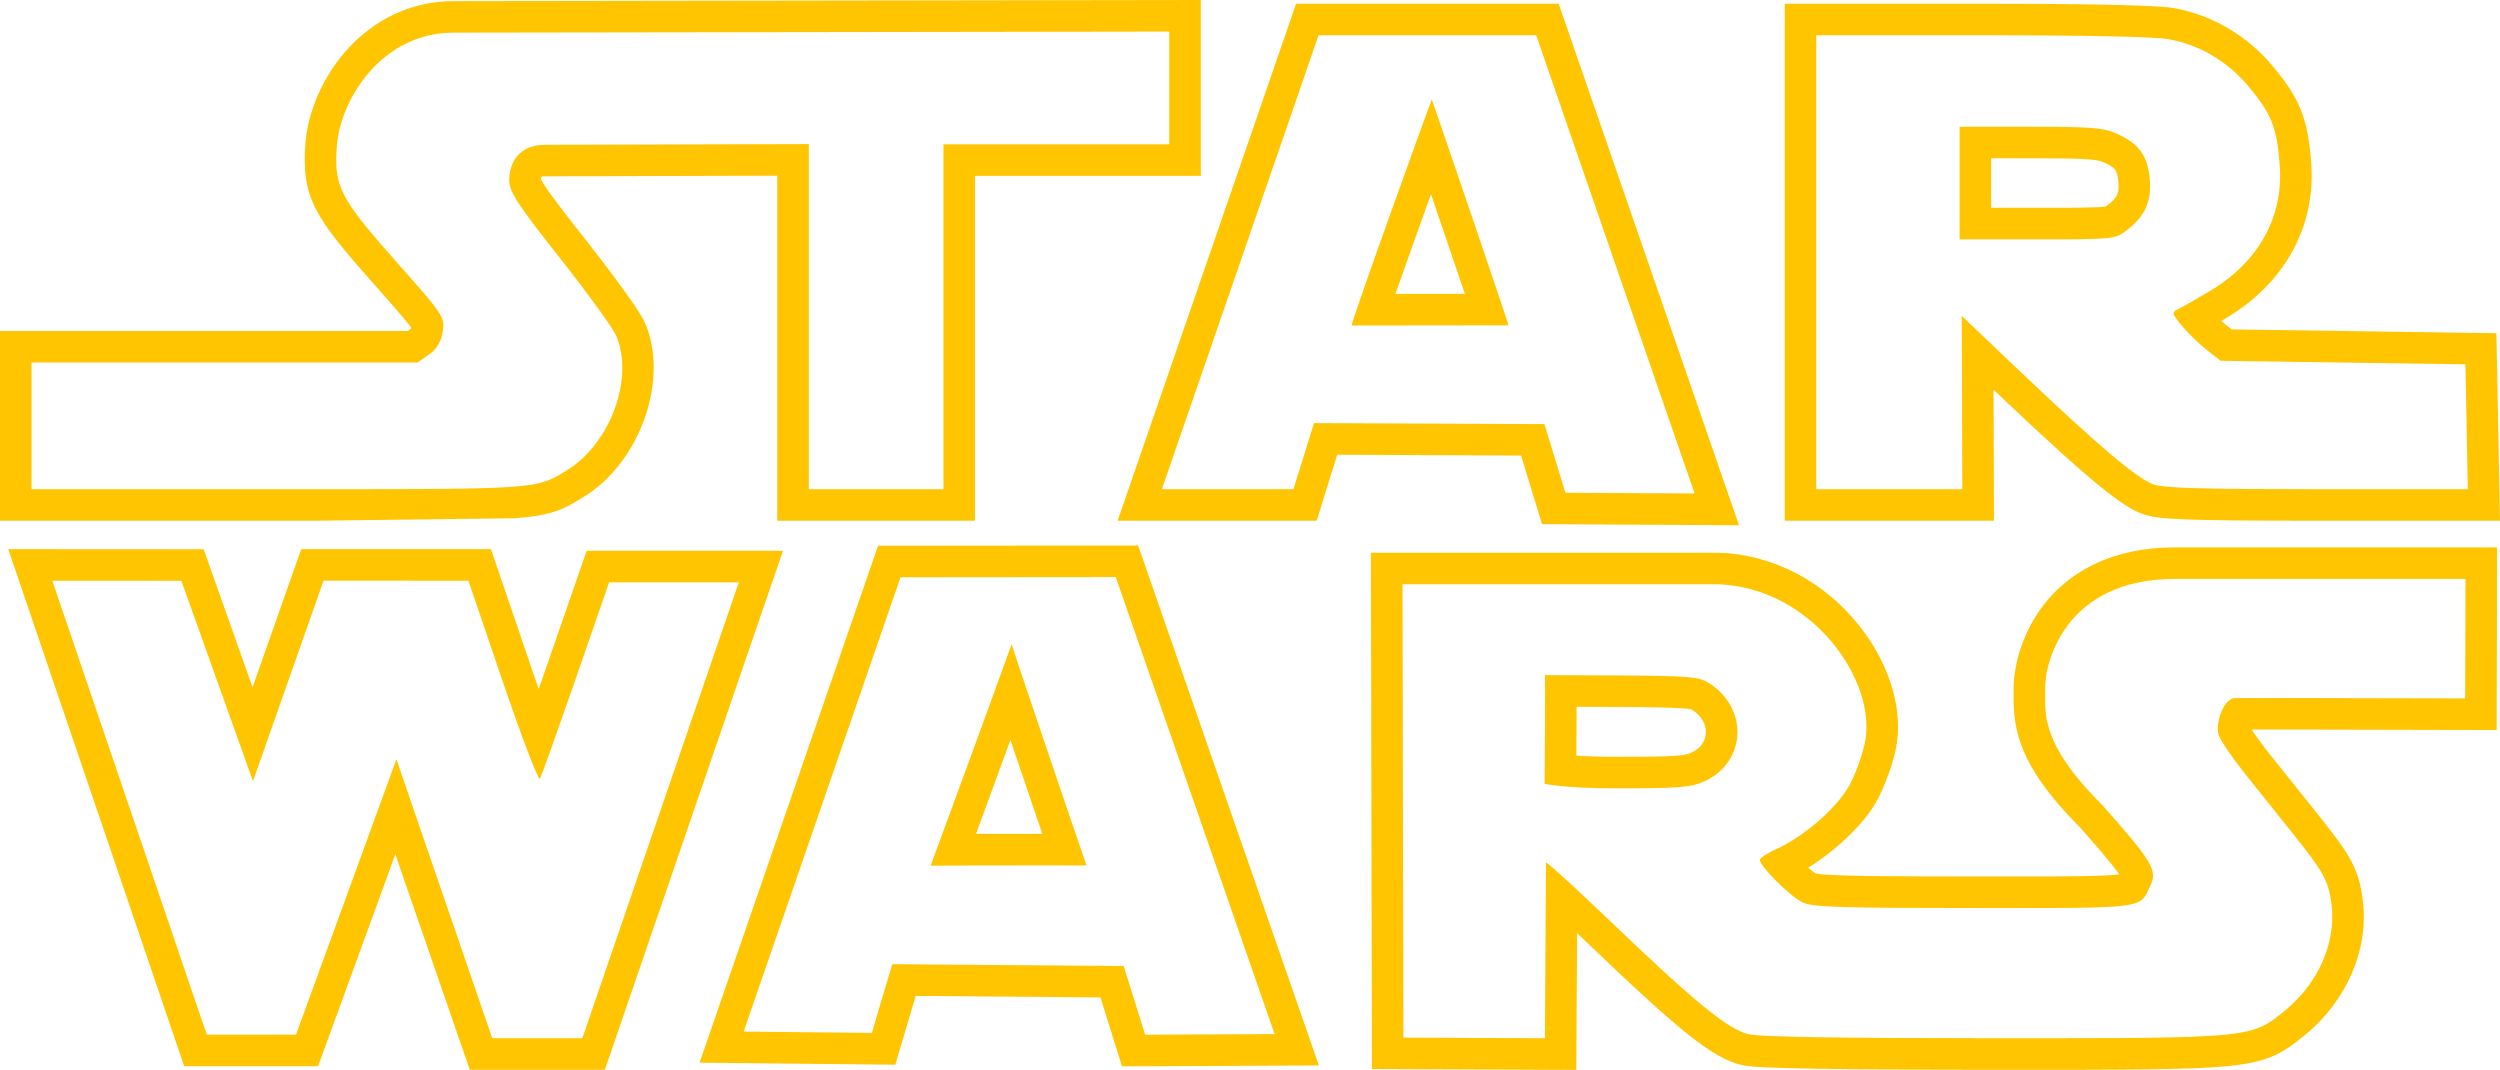
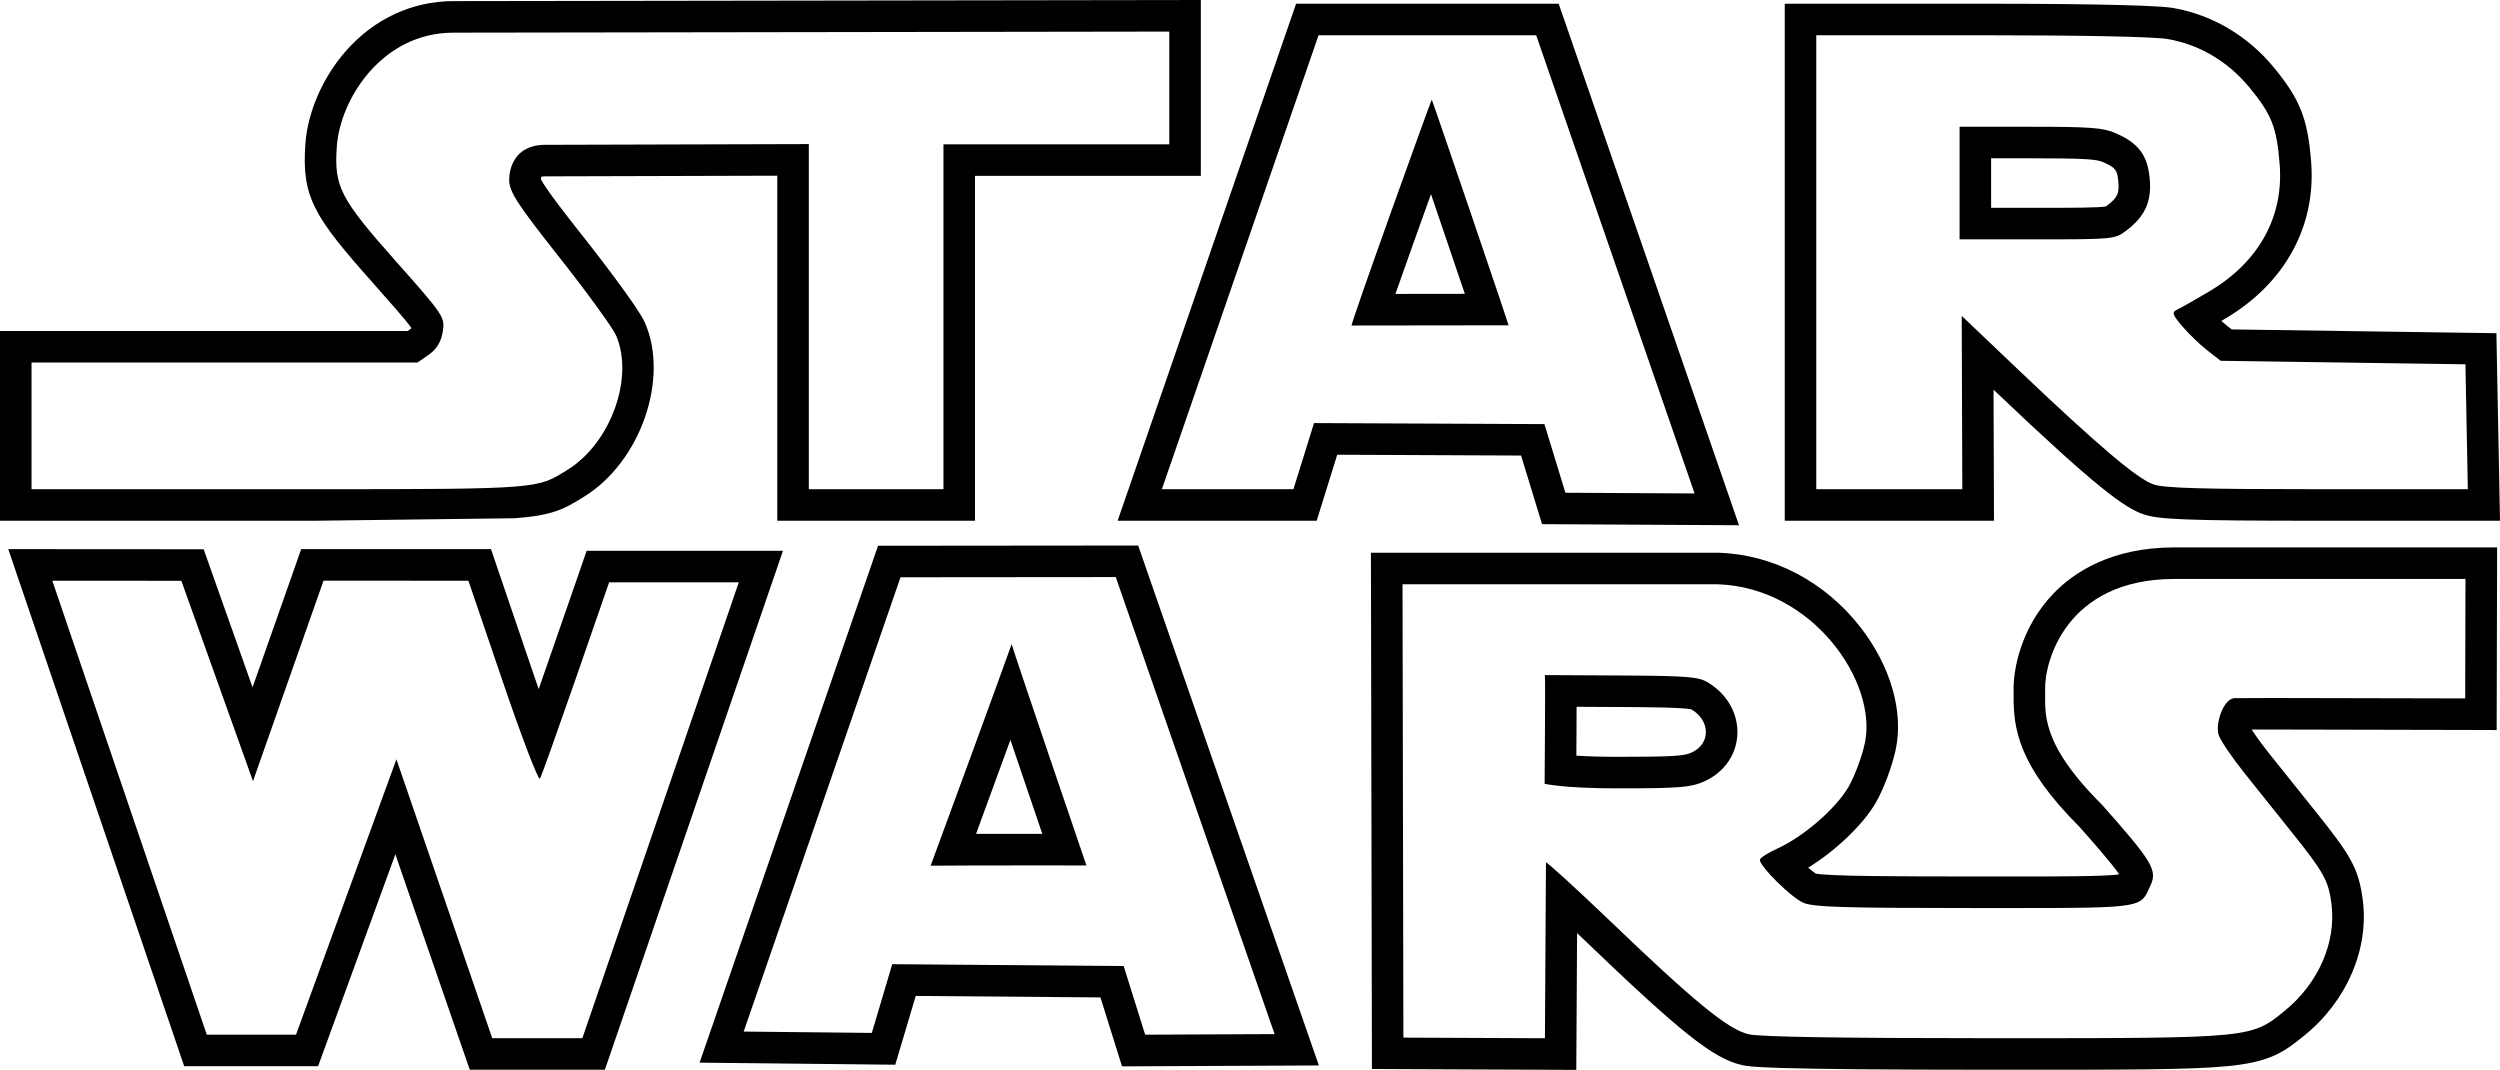
<svg xmlns="http://www.w3.org/2000/svg" width="100%" height="100%" viewBox="0 0 634.105 271.365">
-   <path fill="#ffc500" d="M118.81 147.291l8.67 25.461c4.691 13.769 8.879 24.778 9.425 24.778a.037.037 0 0 0 .024-.01c.6-.53 17.57-49.812 17.57-49.812h32.89l-39.68 115.619h-22.86l-24.3-70.739-25.47 69.852h-22.63l-39.18-115.149 32.73.021 18.168 50.82.002-.002 17.89-50.841 36.751.002M2.095 139.283l3.601 10.584 39.18 115.149 1.845 5.424h33.957l1.918-5.26 17.685-48.5 4.818 13.987a35089.138 35089.138 0 0 0 12.191 35.276l1.864 5.384h34.268l1.854-5.402 39.68-115.618 3.637-10.599h-49.8l-1.858 5.396a6877.534 6877.534 0 0 1-10.296 29.676 743.773 743.773 0 0 1-1.587-4.61l-8.669-25.46-1.846-5.421H76.394l-1.881 5.346-10.453 29.706a13093.65 13093.65 0 0 1-10.516-29.691l-1.882-5.334-5.657-.004-32.73-.021-11.18-.008zm623.254 7.56l-.074 30.305-49.238-.108-9.445.045c-2.857.521-4.68 6.603-3.869 9.271.398 1.351 3.393 5.76 6.631 9.811l11.779 14.729c8.318 10.381 9.459 12.43 10.23 18.391 1.25 9.683-3.328 20.16-11.828 27.07-8.521 6.93-8.146 6.979-71.383 6.979h-2.777c-38.461-.011-58.801-.329-61.762-.988-5.26-1.19-13.643-8.03-35.791-29.28-7.967-7.636-15.311-14.322-15.688-14.324-.01 0-.014.007-.014.018l-.262 44.578-35.898-.158-.222-114.98H435.8c24.129.871 40.459 24.91 37.209 40.24-.736 3.479-2.617 8.521-4.18 11.2-3.211 5.5-11.381 12.56-18.012 15.591-2.449 1.107-4.449 2.397-4.449 2.857 0 1.71 8.061 9.648 11.08 10.909 2.58 1.079 10.09 1.319 43.211 1.319l10.607.002c33.293 0 31.617-.24 34.189-5.741 1.801-3.829.432-6.119-12.238-20.39-16.051-15.971-14.371-23.621-14.48-29.271-.229-6.771 5.102-28.068 32.812-28.068l73.8-.007M410.28 199.962c15.37 0 18.491-.238 21.761-1.659 11.041-4.801 11.631-18.979 1.041-25.271-2.32-1.381-5.301-1.608-21.961-1.699l-19.279-.102c.16.149-.061 27.57-.061 27.57s4.829 1.161 18.499 1.161m223.089-61.119h-81.82c-16.033 0-25.516 6.327-30.645 11.637-8.35 8.633-10.312 19.504-10.162 24.629.008.427.004.865-.002 1.322-.072 8.329 1.152 17.758 16.66 33.246 3.062 3.451 8.189 9.238 10.131 12.114-4.238.521-14.98.521-26.266.521h-4.791l-5.814-.002c-19.904 0-36.689-.058-40.127-.736-.482-.312-1.156-.854-1.898-1.498 6.877-4.233 13.83-10.799 17.104-16.411 1.986-3.413 4.178-9.243 5.098-13.567 2.041-9.625-1.324-21.236-9-31.068-8.957-11.471-21.986-18.334-35.746-18.83l-.145-.006h-88.223l.017 8.018.222 114.979.016 7.949 7.949.035 35.898.158 7.986.034.049-7.987.154-26.705 2.27 2.164c24.229 23.24 32.357 29.68 39.562 31.309 1.98.44 5.254 1.172 63.523 1.188h2.777c31.549 0 47.383 0 56.801-.909 10.789-1.043 14.26-3.49 19.461-7.727l.174-.141c10.684-8.688 16.322-21.83 14.715-34.3-1.049-8.11-3.195-11.479-11.922-22.368l-2.594-3.24a12555.88 12555.88 0 0 1-9.178-11.475c-1.984-2.484-3.547-4.689-4.484-6.134l4.918-.005 49.213.109 8.008.025.02-8.008.076-30.307.015-8.013zM399.832 191.67l.037-6.558.021-5.84 11.188.059c6.43.034 16.104.088 17.99.623 2.406 1.461 3.75 3.721 3.604 6.061-.08 1.264-.682 3.588-3.822 4.95-1.75.761-4.539.997-18.568.997-4.452 0-7.885-.129-10.45-.292zM283 146.371l40.291 115.92-32.831.149-5.45-17.41-58.7-.471-5.18 17.431-32.5-.341 39.78-115.229 54.59-.049m-26.401 16.995c-.083.333-5.144 14.22-10.222 28.104l-10.328 28.108h0c.136-.04 18.316-.08 29.968-.08l9.55.028.001.005v-.003l-.001-.002c-.204-.526-18.909-55.483-18.968-56.16l.001-.006-.001.006m32.088-25.001l-5.693.006-54.59.051-5.696.006-1.859 5.386-39.78 115.229-3.623 10.493 11.102.115 32.5.341 6.033.063 1.719-5.782 3.466-11.662 46.854.375 3.708 11.849 1.765 5.639 5.907-.026 32.83-.149 11.194-.053-3.677-10.573-40.291-115.92-1.869-5.388zm-41.123 73.144l6.327-17.289 2.393-6.545 2.169 6.396 5.92 17.429-16.809.009zM296.58 8.012v28.6H239.3v87.471h-34.15v-87.54l-66.86.189c-8.06 0-9.14 6.42-9.14 8.88 0 3.021 1.97 6.04 12.79 19.74 7.02 8.899 13.47 17.78 14.32 19.72 4.64 10.681-1.36 27.32-12.29 34.08-7.79 4.813-6.459 4.932-64.308 4.932H8V91.953h97.9l2.89-2.01c1.95-1.359 3.08-3.229 3.51-5.79.6-3.68.29-4.16-11.8-17.779-14.29-16.101-15.8-19.04-15.06-29.319.84-11.73 11.3-28.771 29.58-28.771l181.56-.272m8-8.012l-8.013.013-181.56.27c-10.458 0-20.171 4.52-27.342 12.723-5.814 6.651-9.63 15.43-10.206 23.478-.973 13.511 2.137 18.394 17.056 35.202 4.33 4.877 8.447 9.516 9.821 11.485a1.286 1.286 0 0 1-.054.159c-.015.013-.038.029-.07.052l-.822.571H0v48.131h79.662l50.894-.636c9.49-.694 12.518-2.322 17.054-5.14l.566-.352c14.262-8.82 21.612-29.827 15.422-44.073-1.91-4.358-14.003-19.746-15.376-21.486-3.796-4.808-10.062-12.74-11.054-15.036.024-.192.071-.393.121-.531.165-.042.481-.099 1.001-.099l58.86-.167v87.518h50.15V44.611h57.28V0zm85.06 8.941l40.18 116.22-32.77-.18-5.32-17.41-58.439-.26-5.221 16.771h-33.369L334.44 8.941h55.2m-46.811 73.621l39.802-.05v.001c.137 0-19.342-57.201-19.472-57.241-.142-.005-20.778 57.29-20.33 57.29M395.34.941h-66.599l-1.859 5.391-39.741 115.142-3.662 10.609h50.485l1.75-5.623 3.461-11.121 46.633.207 3.599 11.773 1.722 5.629 5.887.033 32.771.181 11.297.062-3.691-10.676-40.18-116.222L395.34.941zm-41.397 73.608a4094.323 4094.323 0 0 1 9.014-25.312 9890.777 9890.777 0 0 1 8.588 25.29l-17.602.022zM502.488 8.941c25.922 0 43.91.37 47.371.97 8 1.392 15.229 5.66 20.648 12.222 5.67 6.858 6.971 10.14 7.711 19.539 1.061 13.271-5.25 24.721-17.701 32.149-3.629 2.17-7.357 4.28-8.289 4.7-1.43.649-1.238 1.271 1.32 4.271 1.648 1.931 4.51 4.681 6.35 6.109l3.359 2.61 62.08.89.609 31.681h-38.062c-29.438 0-38.857-.271-41.621-1.199-4.129-1.4-14.066-9.82-34.27-29.04l-14.42-13.721.152 43.96H460.68V8.941h41.808m-5.457 51.77h19.67c19.141 0 19.74-.061 22.471-2.109 4.881-3.66 6.609-7.431 6.09-13.221-.527-5.971-2.83-9.079-8.6-11.579-3.25-1.421-6.381-1.65-21.721-1.65h-17.91v28.559m5.457-59.77h-49.799v131.141h53.07l-.027-8.027-.09-25.217.842.8c24.984 23.771 32.355 29.173 37.217 30.82 3.732 1.26 9.982 1.624 44.188 1.624h46.216l-.156-8.153-.609-31.681-.146-7.733-7.734-.111-59.402-.851-1.244-.968c-.396-.31-.877-.718-1.389-1.18l1.207-.717c15.002-8.953 22.865-23.407 21.568-39.653-.863-10.959-2.82-15.896-9.521-24-6.584-7.969-15.621-13.298-25.447-15.005-5.463-.947-32.883-1.089-48.744-1.089zm2.543 39.21h9.91c14.025 0 16.805.233 18.518.981 3.25 1.407 3.58 2.091 3.834 4.956.256 2.849-.096 3.994-2.922 6.111l-.223.166c-1.865.346-8.785.346-17.447.346h-11.67v-12.56z" />
+   <path d="M118.81 147.291l8.67 25.461c4.691 13.769 8.879 24.778 9.425 24.778a.037.037 0 0 0 .024-.01c.6-.53 17.57-49.812 17.57-49.812h32.89l-39.68 115.619h-22.86l-24.3-70.739-25.47 69.852h-22.63l-39.18-115.149 32.73.021 18.168 50.82.002-.002 17.89-50.841 36.751.002M2.095 139.283l3.601 10.584 39.18 115.149 1.845 5.424h33.957l1.918-5.26 17.685-48.5 4.818 13.987a35089.138 35089.138 0 0 0 12.191 35.276l1.864 5.384h34.268l1.854-5.402 39.68-115.618 3.637-10.599h-49.8l-1.858 5.396a6877.534 6877.534 0 0 1-10.296 29.676 743.773 743.773 0 0 1-1.587-4.61l-8.669-25.46-1.846-5.421H76.394l-1.881 5.346-10.453 29.706a13093.65 13093.65 0 0 1-10.516-29.691l-1.882-5.334-5.657-.004-32.73-.021-11.18-.008zm623.254 7.56l-.074 30.305-49.238-.108-9.445.045c-2.857.521-4.68 6.603-3.869 9.271.398 1.351 3.393 5.76 6.631 9.811l11.779 14.729c8.318 10.381 9.459 12.43 10.23 18.391 1.25 9.683-3.328 20.16-11.828 27.07-8.521 6.93-8.146 6.979-71.383 6.979h-2.777c-38.461-.011-58.801-.329-61.762-.988-5.26-1.19-13.643-8.03-35.791-29.28-7.967-7.636-15.311-14.322-15.688-14.324-.01 0-.014.007-.014.018l-.262 44.578-35.898-.158-.222-114.98H435.8c24.129.871 40.459 24.91 37.209 40.24-.736 3.479-2.617 8.521-4.18 11.2-3.211 5.5-11.381 12.56-18.012 15.591-2.449 1.107-4.449 2.397-4.449 2.857 0 1.71 8.061 9.648 11.08 10.909 2.58 1.079 10.09 1.319 43.211 1.319l10.607.002c33.293 0 31.617-.24 34.189-5.741 1.801-3.829.432-6.119-12.238-20.39-16.051-15.971-14.371-23.621-14.48-29.271-.229-6.771 5.102-28.068 32.812-28.068l73.8-.007M410.28 199.962c15.37 0 18.491-.238 21.761-1.659 11.041-4.801 11.631-18.979 1.041-25.271-2.32-1.381-5.301-1.608-21.961-1.699l-19.279-.102c.16.149-.061 27.57-.061 27.57s4.829 1.161 18.499 1.161m223.089-61.119h-81.82c-16.033 0-25.516 6.327-30.645 11.637-8.35 8.633-10.312 19.504-10.162 24.629.008.427.004.865-.002 1.322-.072 8.329 1.152 17.758 16.66 33.246 3.062 3.451 8.189 9.238 10.131 12.114-4.238.521-14.98.521-26.266.521h-4.791l-5.814-.002c-19.904 0-36.689-.058-40.127-.736-.482-.312-1.156-.854-1.898-1.498 6.877-4.233 13.83-10.799 17.104-16.411 1.986-3.413 4.178-9.243 5.098-13.567 2.041-9.625-1.324-21.236-9-31.068-8.957-11.471-21.986-18.334-35.746-18.83l-.145-.006h-88.223l.017 8.018.222 114.979.016 7.949 7.949.035 35.898.158 7.986.034.049-7.987.154-26.705 2.27 2.164c24.229 23.24 32.357 29.68 39.562 31.309 1.98.44 5.254 1.172 63.523 1.188h2.777c31.549 0 47.383 0 56.801-.909 10.789-1.043 14.26-3.49 19.461-7.727l.174-.141c10.684-8.688 16.322-21.83 14.715-34.3-1.049-8.11-3.195-11.479-11.922-22.368l-2.594-3.24a12555.88 12555.88 0 0 1-9.178-11.475c-1.984-2.484-3.547-4.689-4.484-6.134l4.918-.005 49.213.109 8.008.025.02-8.008.076-30.307.015-8.013zM399.832 191.67l.037-6.558.021-5.84 11.188.059c6.43.034 16.104.088 17.99.623 2.406 1.461 3.75 3.721 3.604 6.061-.08 1.264-.682 3.588-3.822 4.95-1.75.761-4.539.997-18.568.997-4.452 0-7.885-.129-10.45-.292zM283 146.371l40.291 115.92-32.831.149-5.45-17.41-58.7-.471-5.18 17.431-32.5-.341 39.78-115.229 54.59-.049m-26.401 16.995c-.083.333-5.144 14.22-10.222 28.104l-10.328 28.108h0c.136-.04 18.316-.08 29.968-.08l9.55.028.001.005v-.003l-.001-.002c-.204-.526-18.909-55.483-18.968-56.16l.001-.006-.001.006m32.088-25.001l-5.693.006-54.59.051-5.696.006-1.859 5.386-39.78 115.229-3.623 10.493 11.102.115 32.5.341 6.033.063 1.719-5.782 3.466-11.662 46.854.375 3.708 11.849 1.765 5.639 5.907-.026 32.83-.149 11.194-.053-3.677-10.573-40.291-115.92-1.869-5.388zm-41.123 73.144l6.327-17.289 2.393-6.545 2.169 6.396 5.92 17.429-16.809.009zM296.58 8.012v28.6H239.3v87.471h-34.15v-87.54l-66.86.189c-8.06 0-9.14 6.42-9.14 8.88 0 3.021 1.97 6.04 12.79 19.74 7.02 8.899 13.47 17.78 14.32 19.72 4.64 10.681-1.36 27.32-12.29 34.08-7.79 4.813-6.459 4.932-64.308 4.932H8V91.953h97.9l2.89-2.01c1.95-1.359 3.08-3.229 3.51-5.79.6-3.68.29-4.16-11.8-17.779-14.29-16.101-15.8-19.04-15.06-29.319.84-11.73 11.3-28.771 29.58-28.771l181.56-.272m8-8.012l-8.013.013-181.56.27c-10.458 0-20.171 4.52-27.342 12.723-5.814 6.651-9.63 15.43-10.206 23.478-.973 13.511 2.137 18.394 17.056 35.202 4.33 4.877 8.447 9.516 9.821 11.485a1.286 1.286 0 0 1-.054.159c-.015.013-.038.029-.07.052l-.822.571H0v48.131h79.662l50.894-.636c9.49-.694 12.518-2.322 17.054-5.14l.566-.352c14.262-8.82 21.612-29.827 15.422-44.073-1.91-4.358-14.003-19.746-15.376-21.486-3.796-4.808-10.062-12.74-11.054-15.036.024-.192.071-.393.121-.531.165-.042.481-.099 1.001-.099l58.86-.167v87.518h50.15V44.611h57.28V0zm85.06 8.941l40.18 116.22-32.77-.18-5.32-17.41-58.439-.26-5.221 16.771h-33.369L334.44 8.941h55.2m-46.811 73.621l39.802-.05v.001c.137 0-19.342-57.201-19.472-57.241-.142-.005-20.778 57.29-20.33 57.29M395.34.941h-66.599l-1.859 5.391-39.741 115.142-3.662 10.609h50.485l1.75-5.623 3.461-11.121 46.633.207 3.599 11.773 1.722 5.629 5.887.033 32.771.181 11.297.062-3.691-10.676-40.18-116.222L395.34.941zm-41.397 73.608a4094.323 4094.323 0 0 1 9.014-25.312 9890.777 9890.777 0 0 1 8.588 25.29l-17.602.022zM502.488 8.941c25.922 0 43.91.37 47.371.97 8 1.392 15.229 5.66 20.648 12.222 5.67 6.858 6.971 10.14 7.711 19.539 1.061 13.271-5.25 24.721-17.701 32.149-3.629 2.17-7.357 4.28-8.289 4.7-1.43.649-1.238 1.271 1.32 4.271 1.648 1.931 4.51 4.681 6.35 6.109l3.359 2.61 62.08.89.609 31.681h-38.062c-29.438 0-38.857-.271-41.621-1.199-4.129-1.4-14.066-9.82-34.27-29.04l-14.42-13.721.152 43.96H460.68V8.941h41.808m-5.457 51.77h19.67c19.141 0 19.74-.061 22.471-2.109 4.881-3.66 6.609-7.431 6.09-13.221-.527-5.971-2.83-9.079-8.6-11.579-3.25-1.421-6.381-1.65-21.721-1.65h-17.91v28.559m5.457-59.77h-49.799v131.141h53.07l-.027-8.027-.09-25.217.842.8c24.984 23.771 32.355 29.173 37.217 30.82 3.732 1.26 9.982 1.624 44.188 1.624h46.216l-.156-8.153-.609-31.681-.146-7.733-7.734-.111-59.402-.851-1.244-.968c-.396-.31-.877-.718-1.389-1.18l1.207-.717c15.002-8.953 22.865-23.407 21.568-39.653-.863-10.959-2.82-15.896-9.521-24-6.584-7.969-15.621-13.298-25.447-15.005-5.463-.947-32.883-1.089-48.744-1.089zm2.543 39.21h9.91c14.025 0 16.805.233 18.518.981 3.25 1.407 3.58 2.091 3.834 4.956.256 2.849-.096 3.994-2.922 6.111l-.223.166c-1.865.346-8.785.346-17.447.346h-11.67v-12.56z" />
</svg>
